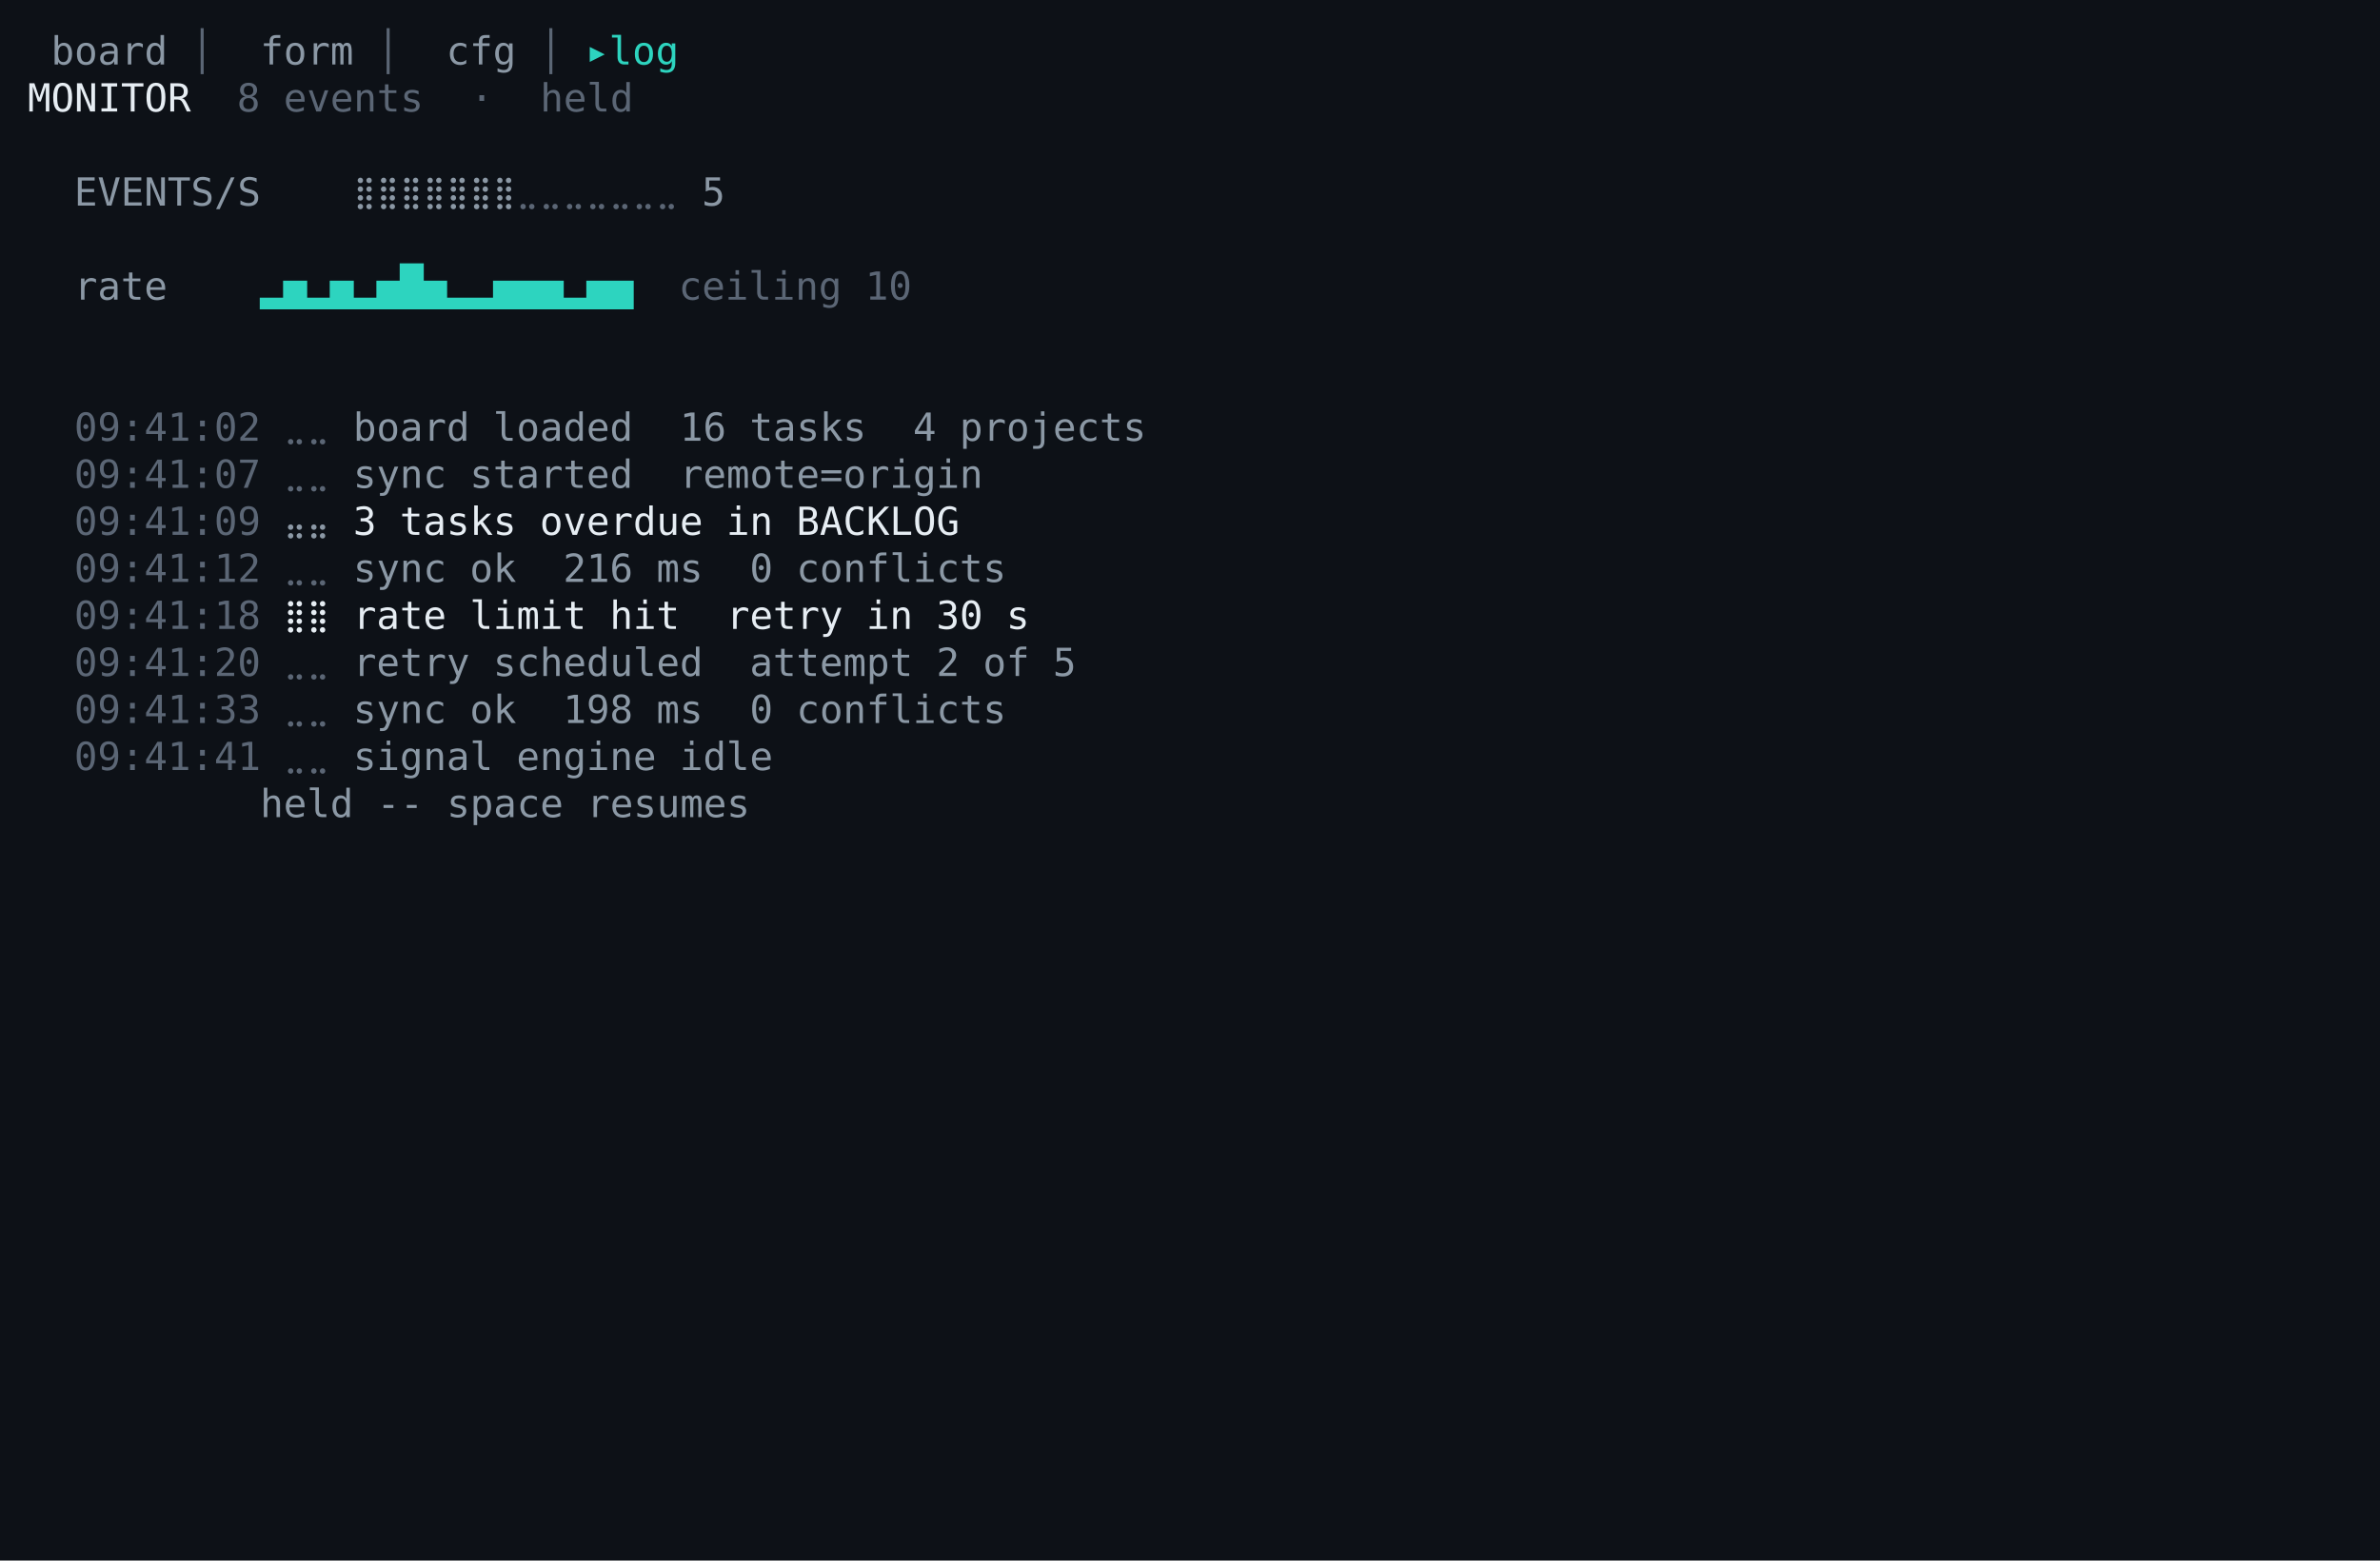
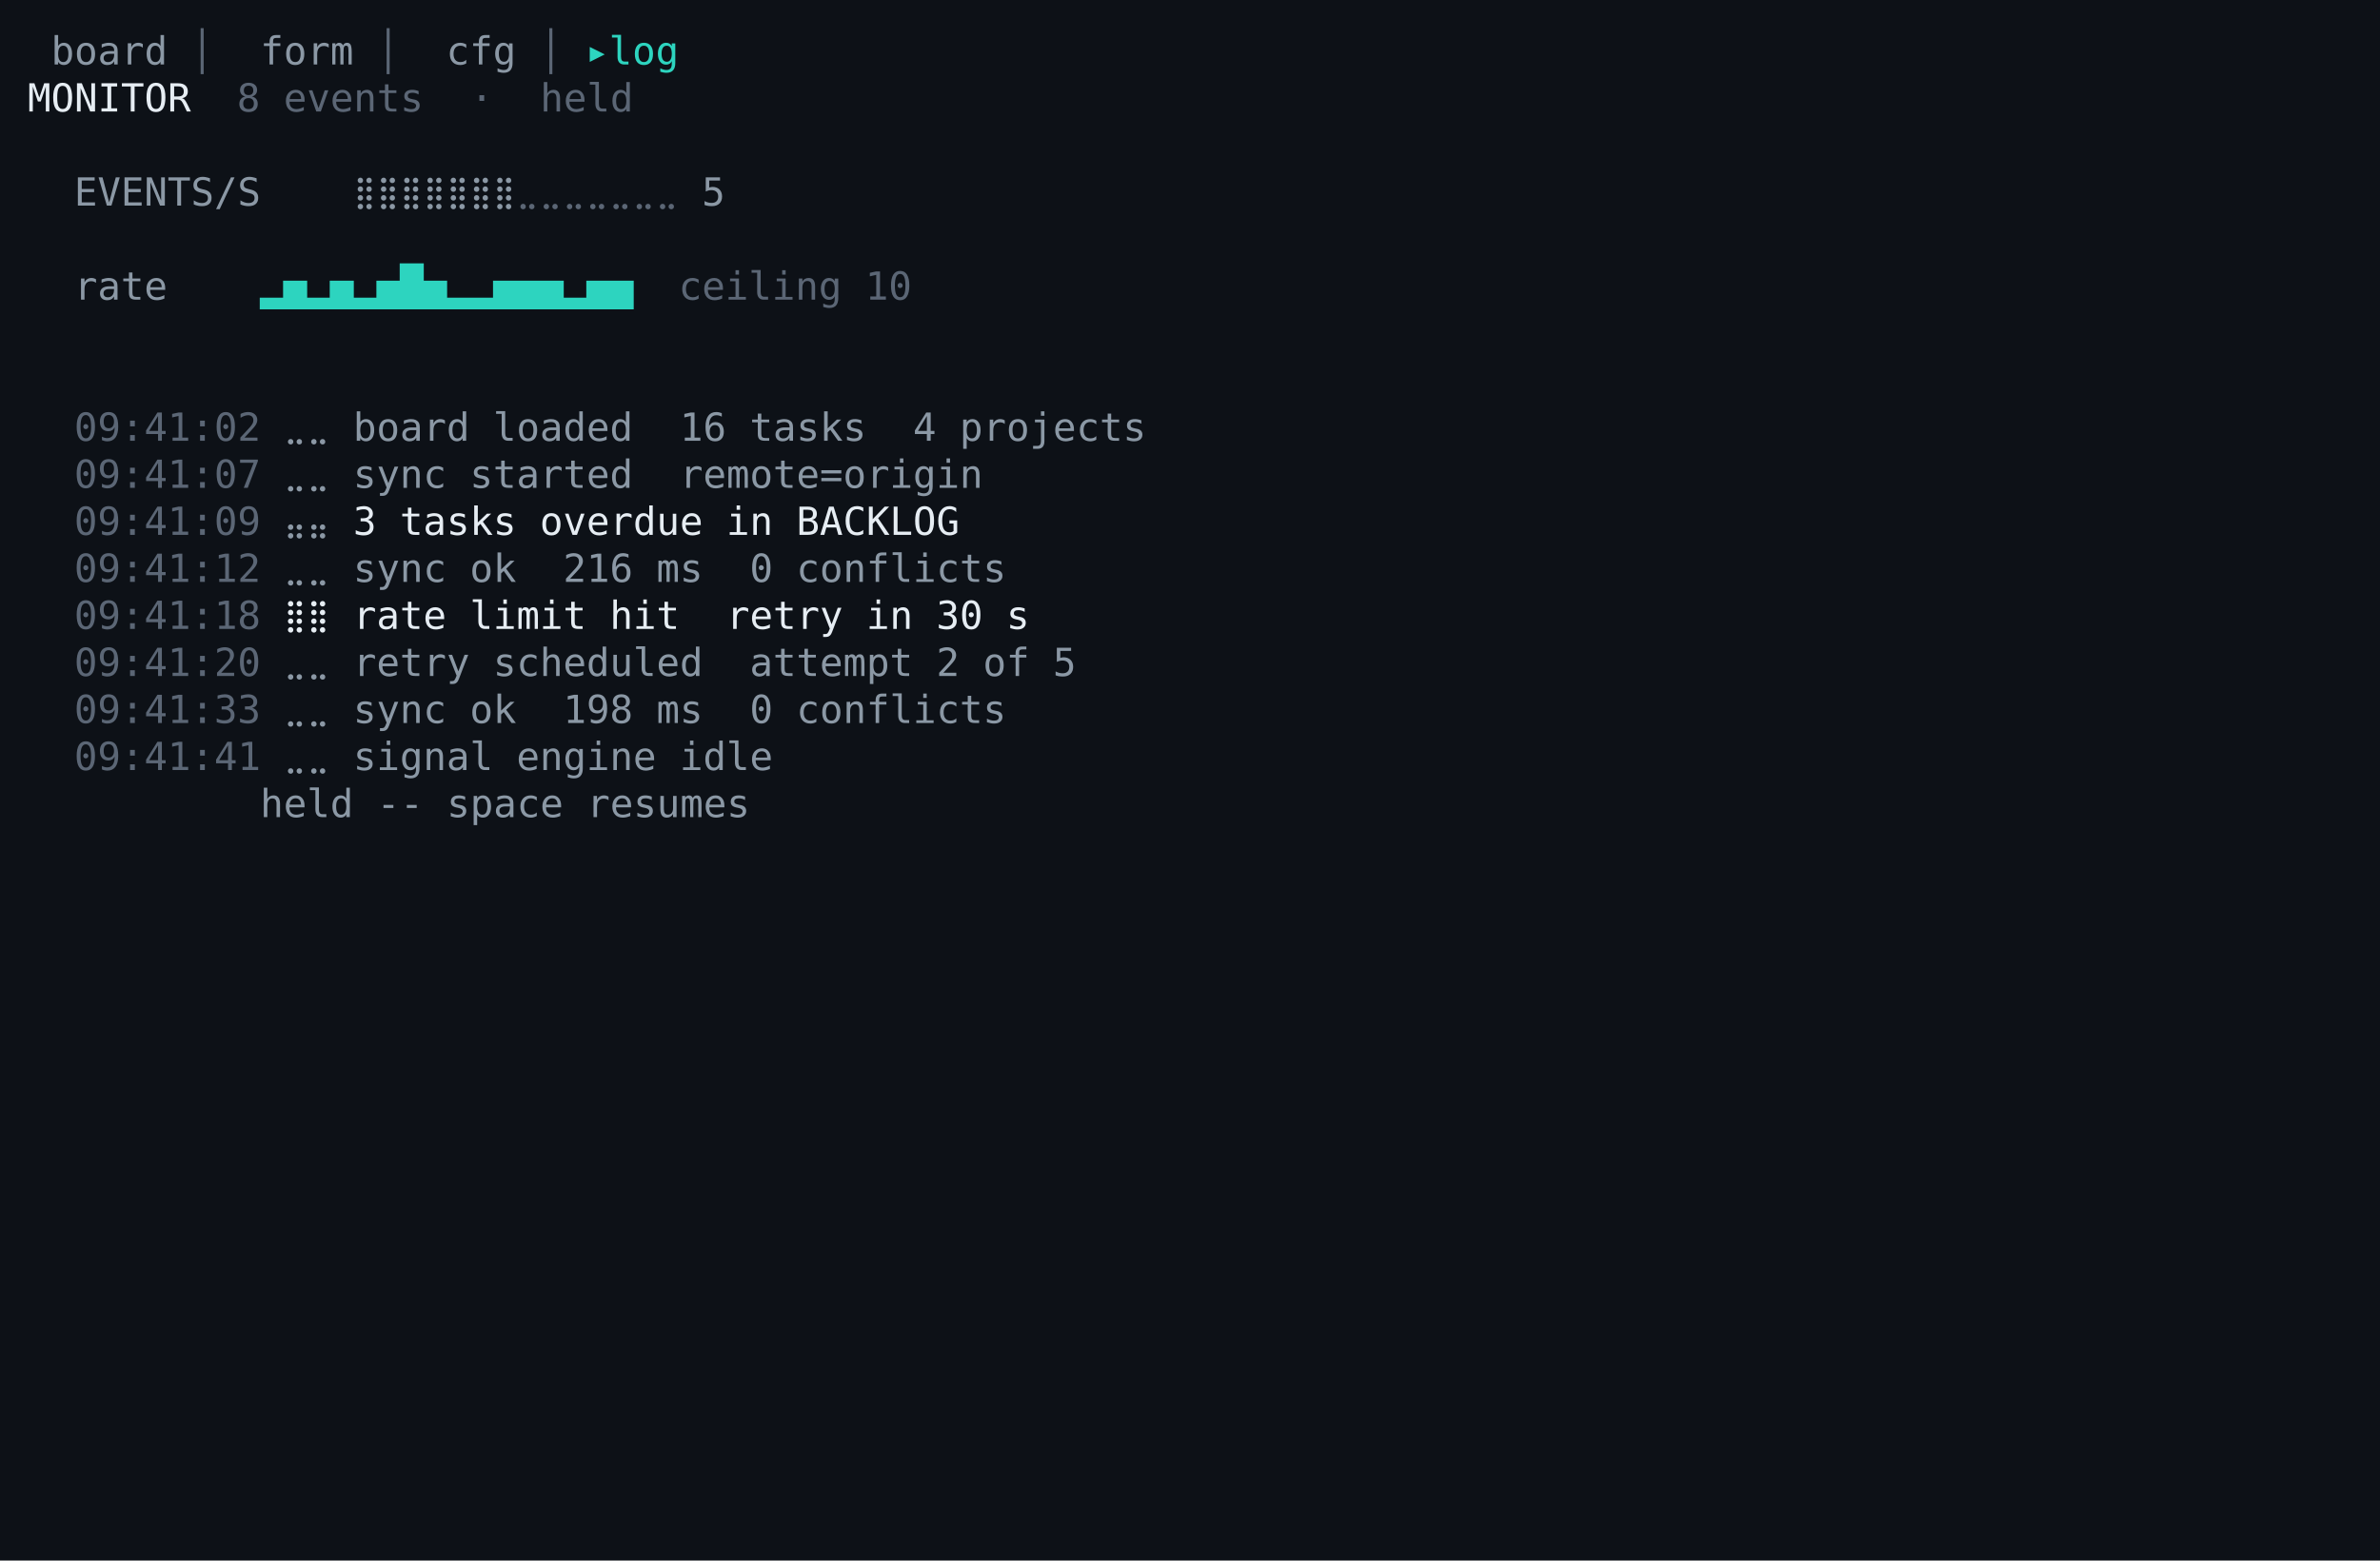
<svg xmlns="http://www.w3.org/2000/svg" viewBox="0 0 860.0 564.0" role="img" aria-label="taskboard · prism · S5 live monitor / log">
  <rect width="860.0" height="564.0" fill="#0d1117" />
  <g font-family="ui-monospace,SFMono-Regular,'DejaVu Sans Mono','Cascadia Mono',Menlo,Consolas,'Liberation Mono',monospace" font-size="14.0" xml:space="preserve" style="white-space:pre;font-variant-ligatures:none">
    <text x="10.0" y="23.3" fill="#8b98a5"> board</text>
    <text x="60.4" y="23.3" fill="#5b6675"> │ </text>
    <text x="85.6" y="23.3" fill="#8b98a5"> form</text>
    <text x="127.6" y="23.3" fill="#5b6675"> │ </text>
    <text x="152.8" y="23.3" fill="#8b98a5"> cfg</text>
    <text x="186.4" y="23.3" fill="#5b6675"> │ </text>
    <text x="211.6" y="23.3" fill="#2dd4bf">▸log</text>
    <text x="10.0" y="40.3" fill="#e6edf3">MONITOR</text>
    <text x="85.6" y="40.3" fill="#5b6675">8 events  ·  held</text>
    <text x="26.8" y="74.3" fill="#8b98a5">EVENTS/S</text>
    <text x="127.6" y="74.3" fill="#8b98a5">⣿⣿⣿⣿⣿⣿⣿</text>
    <text x="186.4" y="74.3" fill="#5b6675">⣀⣀⣀⣀⣀⣀⣀</text>
    <text x="253.6" y="74.3" fill="#8b98a5">5</text>
    <text x="26.8" y="108.3" fill="#8b98a5">rate    </text>
    <text x="94.0" y="108.3" fill="#2dd4bf">▂▅▂▅▂▅█▅▂▂▅▅▅▂▅▅</text>
    <text x="245.2" y="108.3" fill="#5b6675">ceiling 10</text>
    <text x="26.8" y="159.3" fill="#5b6675">09:41:02</text>
-     <text x="102.4" y="159.3" fill="#5b6675">⣀⣀</text>
+     <text x="102.4" y="159.3" fill="#8b98a5">⣀⣀</text>
    <text x="127.6" y="159.3" fill="#8b98a5">board loaded  16 tasks  4 projects</text>
    <text x="26.8" y="176.3" fill="#5b6675">09:41:07</text>
-     <text x="102.4" y="176.3" fill="#5b6675">⣀⣀</text>
+     <text x="102.4" y="176.3" fill="#8b98a5">⣀⣀</text>
    <text x="127.6" y="176.3" fill="#8b98a5">sync started  remote=origin</text>
    <text x="26.8" y="193.3" fill="#5b6675">09:41:09</text>
    <text x="102.4" y="193.3" fill="#8b98a5">⣤⣤</text>
    <text x="127.6" y="193.3" fill="#e6edf3">3 tasks overdue in BACKLOG</text>
    <text x="26.8" y="210.3" fill="#5b6675">09:41:12</text>
-     <text x="102.4" y="210.3" fill="#5b6675">⣀⣀</text>
+     <text x="102.4" y="210.3" fill="#8b98a5">⣀⣀</text>
    <text x="127.6" y="210.3" fill="#8b98a5">sync ok  216 ms  0 conflicts</text>
    <text x="26.8" y="227.3" fill="#5b6675">09:41:18</text>
    <text x="102.4" y="227.3" fill="#e6edf3">⣿⣿</text>
    <text x="127.6" y="227.3" fill="#e6edf3">rate limit hit  retry in 30 s</text>
    <text x="26.8" y="244.3" fill="#5b6675">09:41:20</text>
-     <text x="102.4" y="244.3" fill="#5b6675">⣀⣀</text>
+     <text x="102.4" y="244.3" fill="#8b98a5">⣀⣀</text>
    <text x="127.6" y="244.3" fill="#8b98a5">retry scheduled  attempt 2 of 5</text>
    <text x="26.8" y="261.3" fill="#5b6675">09:41:33</text>
-     <text x="102.4" y="261.3" fill="#5b6675">⣀⣀</text>
+     <text x="102.4" y="261.3" fill="#8b98a5">⣀⣀</text>
    <text x="127.6" y="261.3" fill="#8b98a5">sync ok  198 ms  0 conflicts</text>
    <text x="26.8" y="278.3" fill="#5b6675">09:41:41</text>
-     <text x="102.4" y="278.3" fill="#5b6675">⣀⣀</text>
+     <text x="102.4" y="278.3" fill="#8b98a5">⣀⣀</text>
    <text x="127.6" y="278.3" fill="#8b98a5">signal engine idle</text>
    <text x="94.0" y="295.3" fill="#8b98a5">held -- space resumes</text>
  </g>
</svg>
